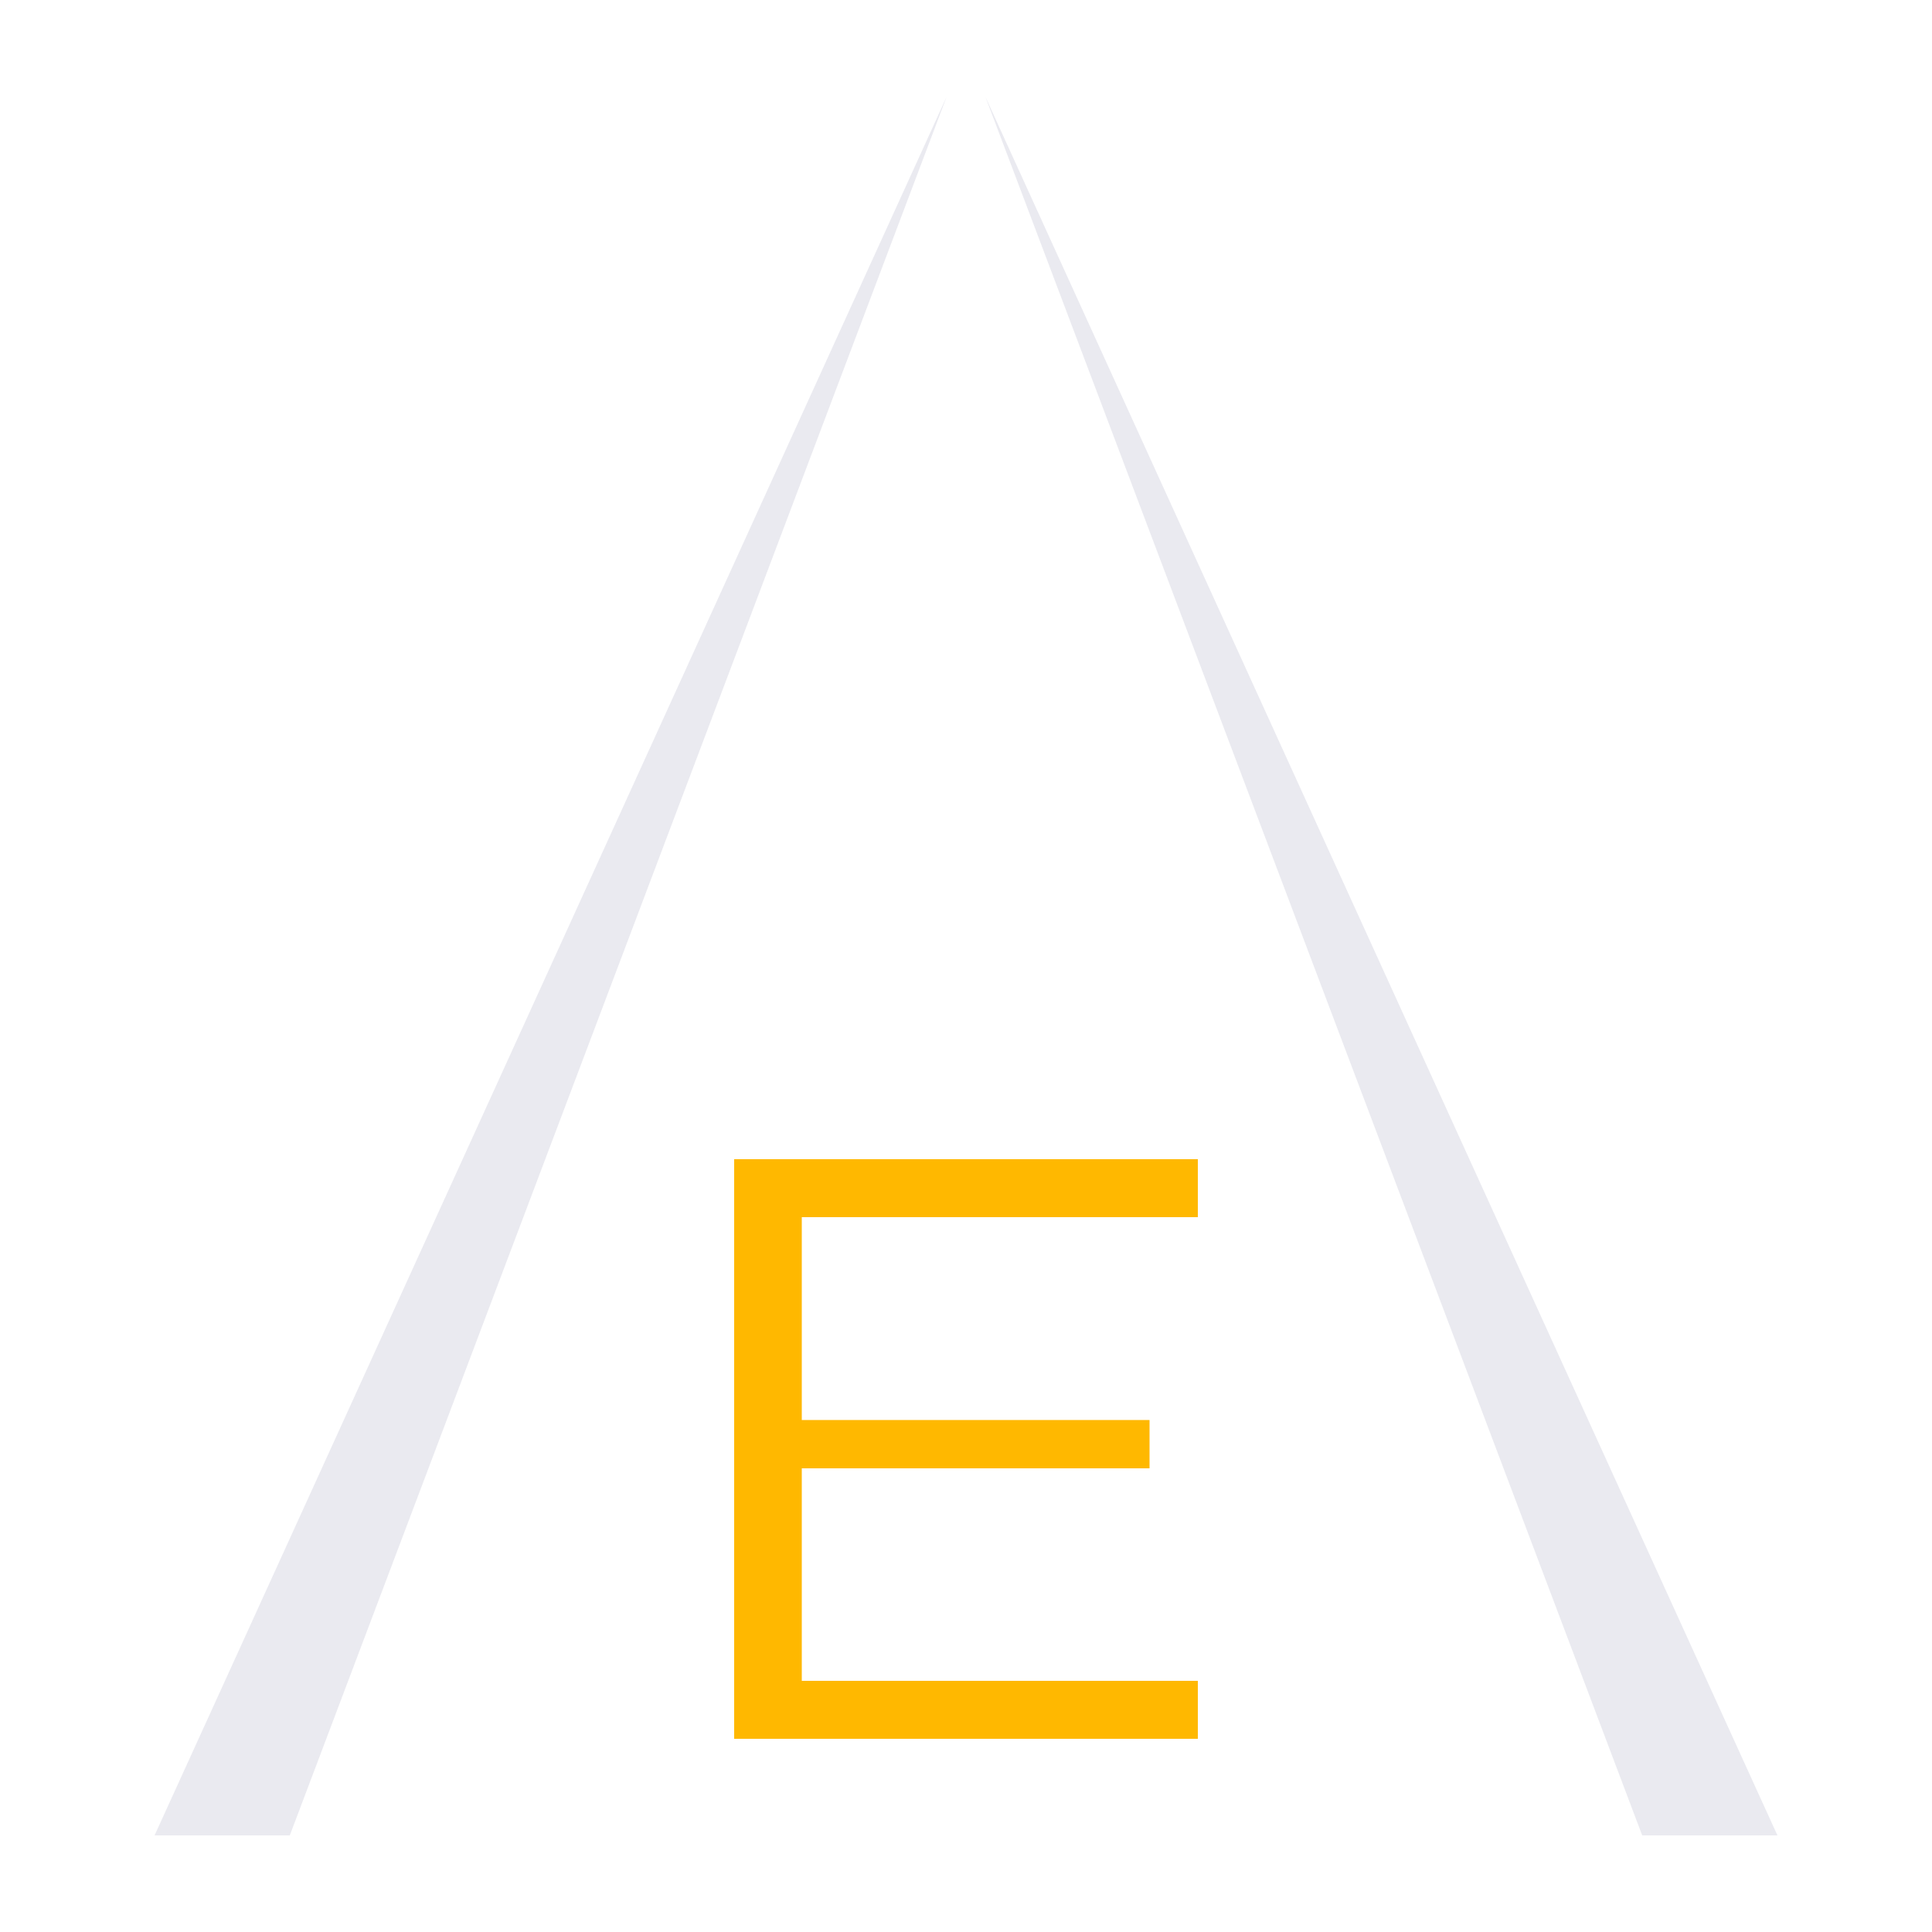
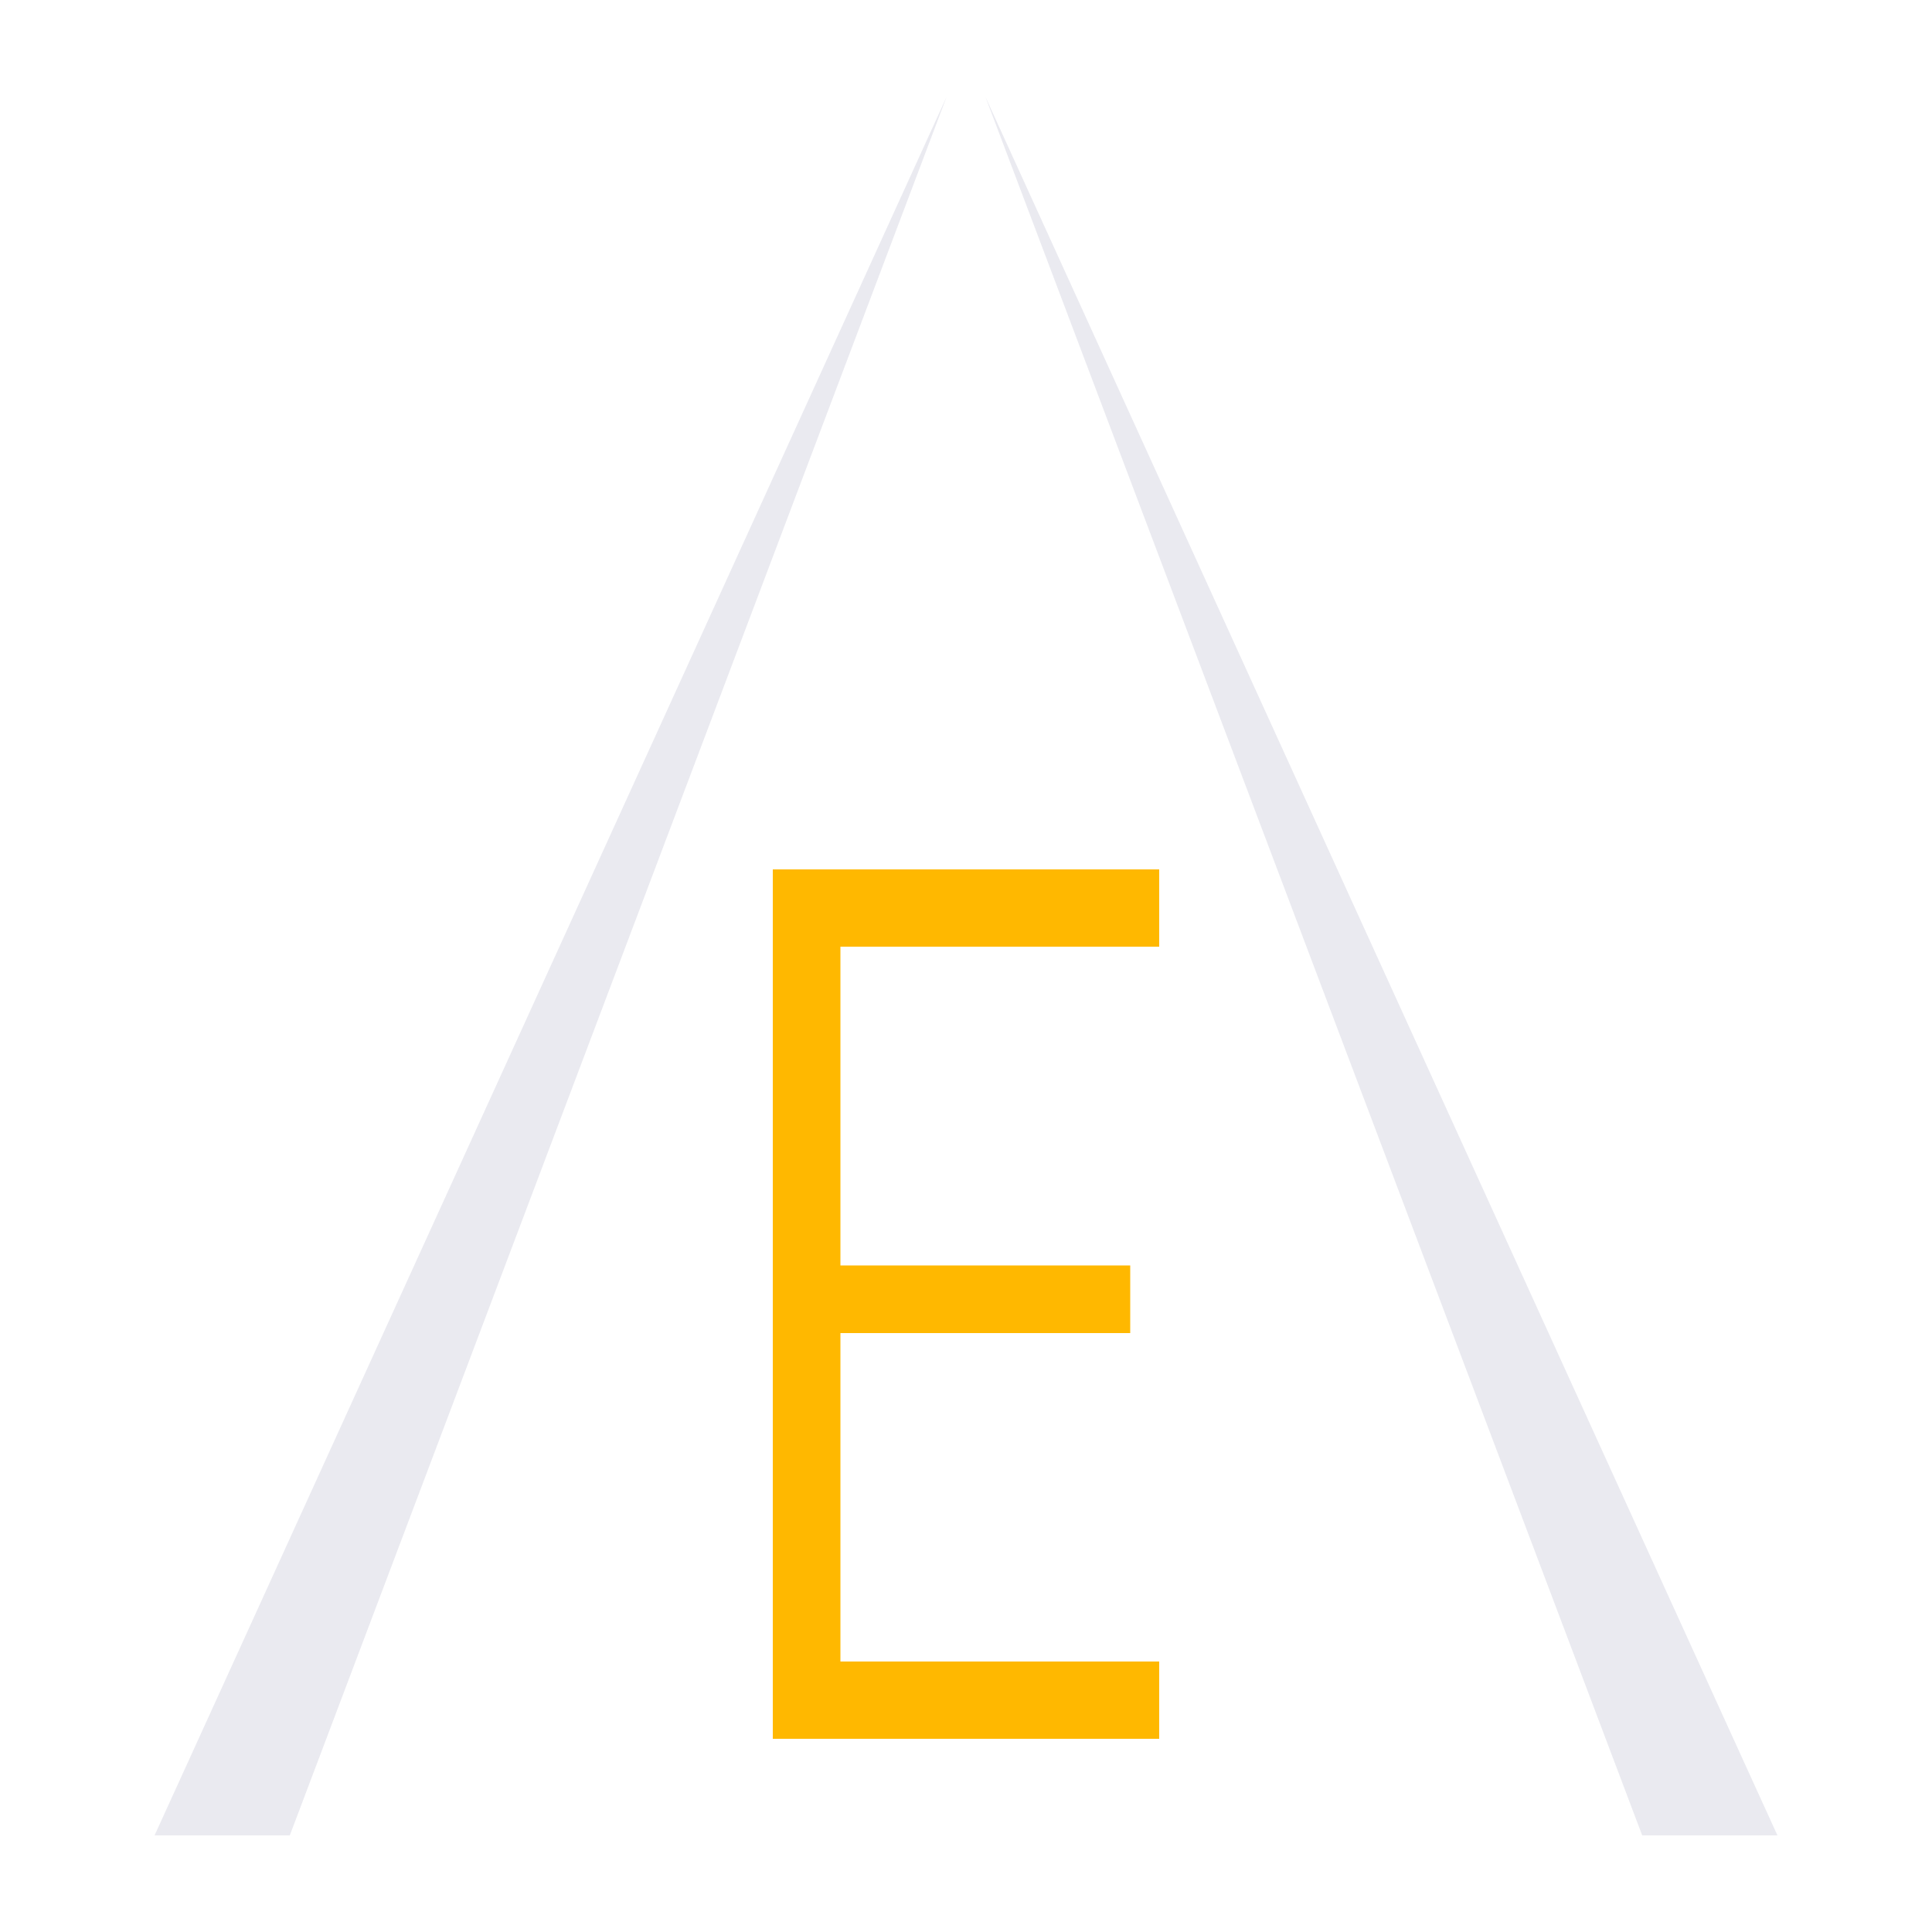
<svg xmlns="http://www.w3.org/2000/svg" viewBox="0 0 200 200" fill="none">
  <path d="M 98 10 L 30 190 L 16 190 Z" fill="#EAEAF0" />
  <path d="M 102 10 L 184 190 L 170 190 Z" fill="#EAEAF0" />
-   <path d="M 76 120 L 124 120 L 124 126 L 83 126 L 83 147 L 119 147 L 119 152 L 83 152 L 83 174 L 124 174 L 124 180 L 76 180 Z" fill="#FFB800" />
+   <path d="M 80 90 L 120 90 L 120 98 L 87 98 L 87 131 L 117 131 L 117 138 L 87 138 L 87 172 L 120 172 L 120 180 L 80 180 Z" fill="#FFB800" />
</svg>
